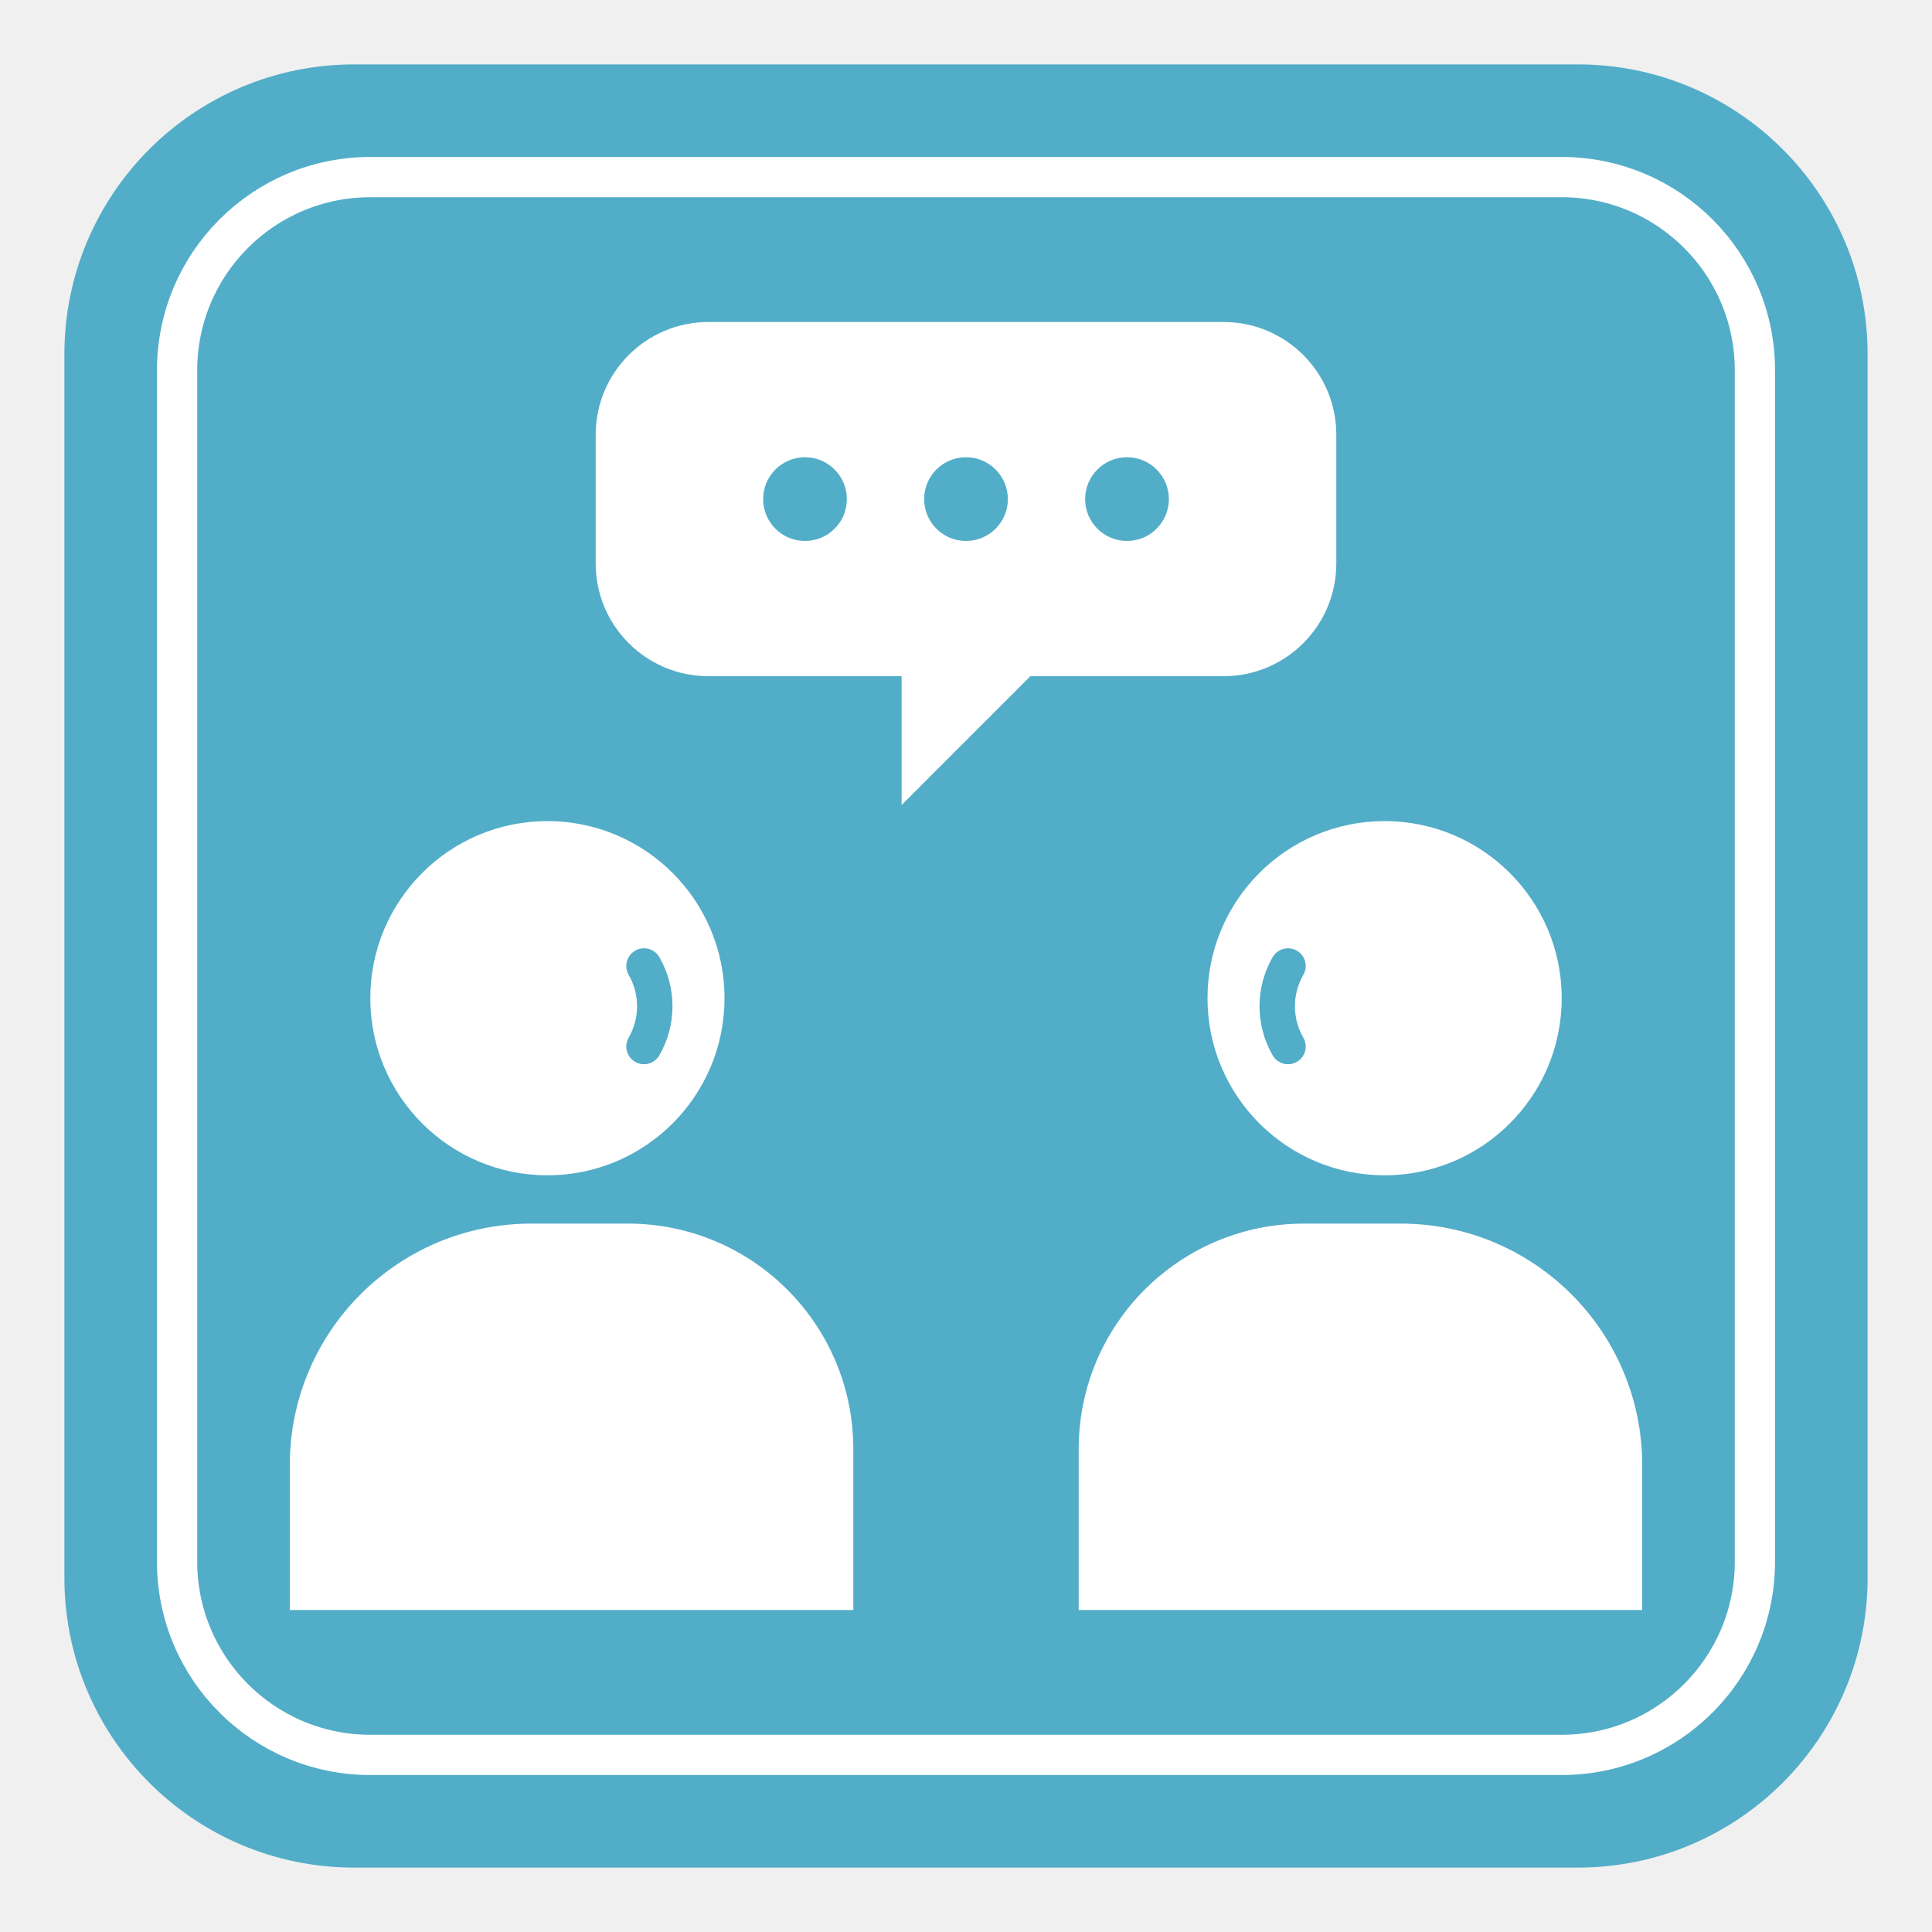
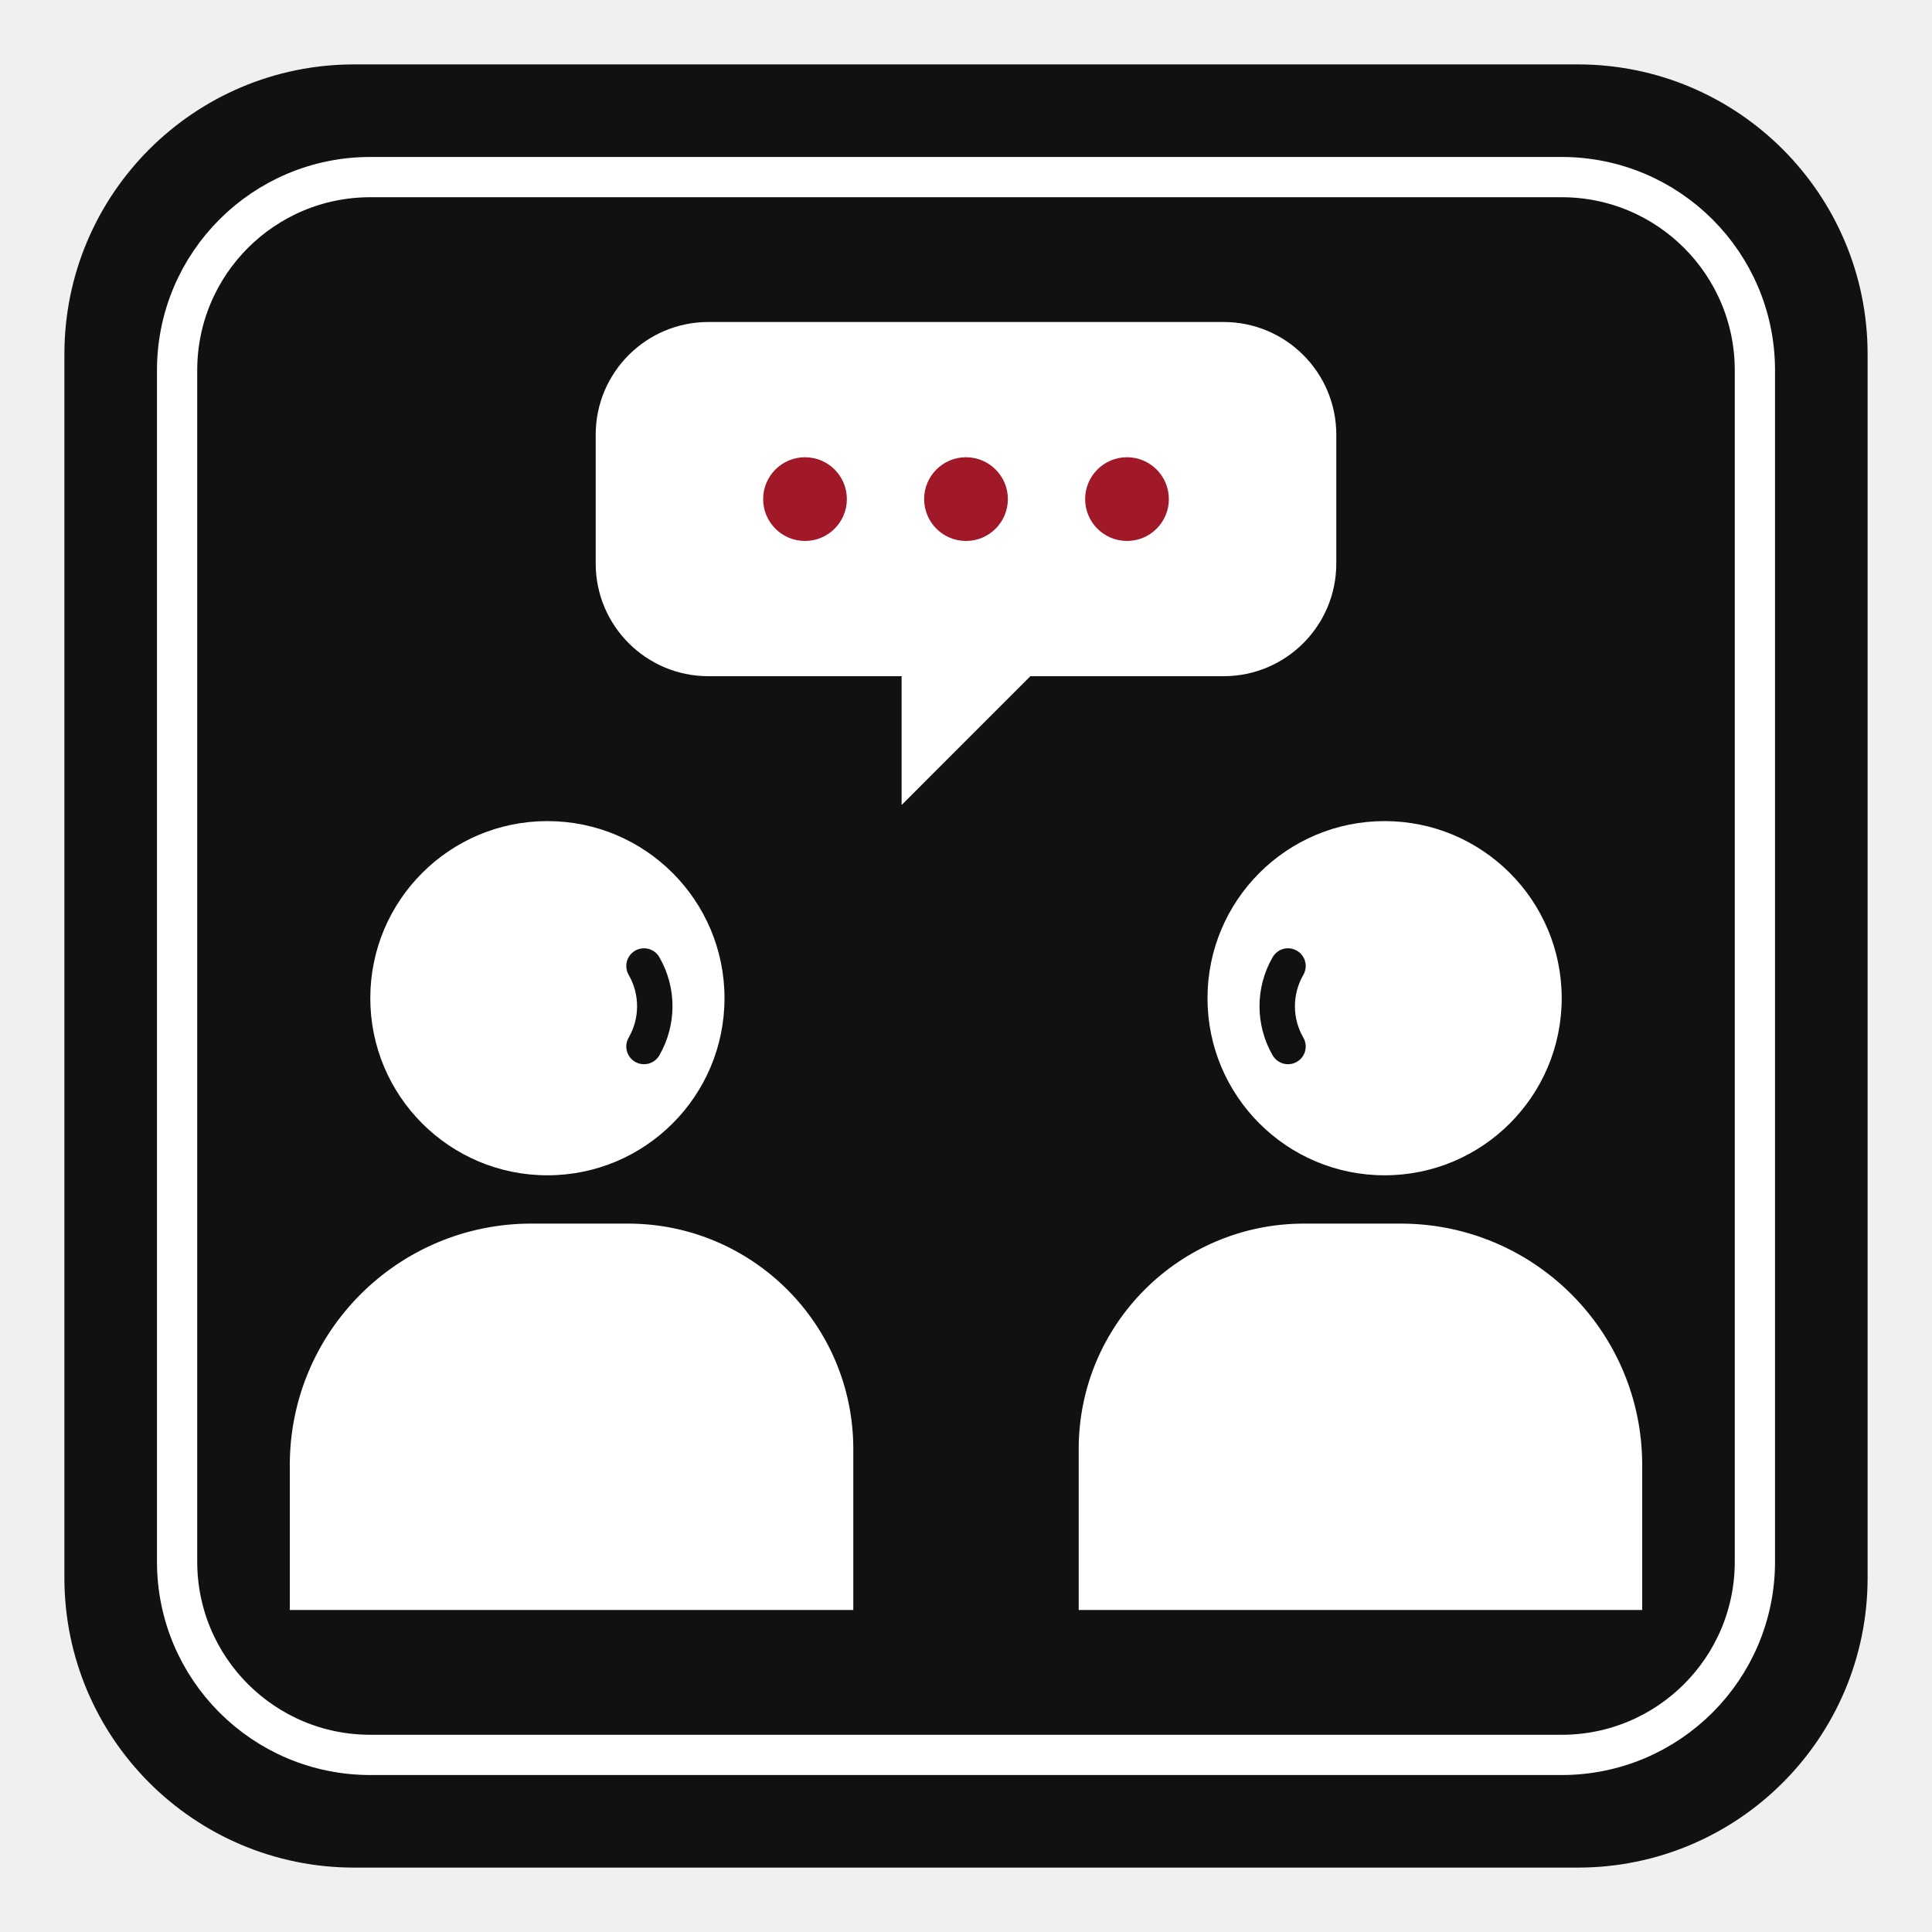
<svg xmlns="http://www.w3.org/2000/svg" viewBox="0 0 120 120" role="img" aria-label="Deux personnages face à face">
-   <rect x="4" y="4" width="112" height="112" rx="18" fill="#52adc8" />
+   <rect x="4" y="4" width="112" height="112" rx="18" fill="#111111" />
  <rect x="11" y="11" width="98" height="98" rx="12" fill="none" stroke="#fff" stroke-width="2.5" />
  <path d="M44 20h32a7 7 0 0 1 7 7v8a7 7 0 0 1-7 7H64l-8 8v-8H44a7 7 0 0 1-7-7v-8a7 7 0 0 1 7-7z" fill="#fff" />
-   <circle cx="50" cy="31" r="2.6" fill="#52adc8" />
-   <circle cx="60" cy="31" r="2.6" fill="#52adc8" />
-   <circle cx="70" cy="31" r="2.6" fill="#52adc8" />
+   <circle cx="50" cy="31" r="2.6" fill="#a11828" />
+   <circle cx="60" cy="31" r="2.6" fill="#a11828" />
+   <circle cx="70" cy="31" r="2.6" fill="#a11828" />
  <circle cx="34" cy="62" r="11" fill="#fff" />
-   <path d="M40 60a5 5 0 0 1 0 5" fill="none" stroke="#52adc8" stroke-width="2.2" stroke-linecap="round" />
+   <path d="M40 60a5 5 0 0 1 0 5" fill="none" stroke="#111111" stroke-width="2.2" stroke-linecap="round" />
  <path d="M18 100v-9a15 15 0 0 1 15-15h6a14 14 0 0 1 14 14v10z" fill="#fff" />
  <circle cx="86" cy="62" r="11" fill="#fff" />
-   <path d="M80 60a5 5 0 0 0 0 5" fill="none" stroke="#52adc8" stroke-width="2.2" stroke-linecap="round" />
+   <path d="M80 60a5 5 0 0 0 0 5" fill="none" stroke="#111111" stroke-width="2.2" stroke-linecap="round" />
  <path d="M102 100v-9a15 15 0 0 0-15-15h-6a14 14 0 0 0-14 14v10z" fill="#fff" />
</svg>
